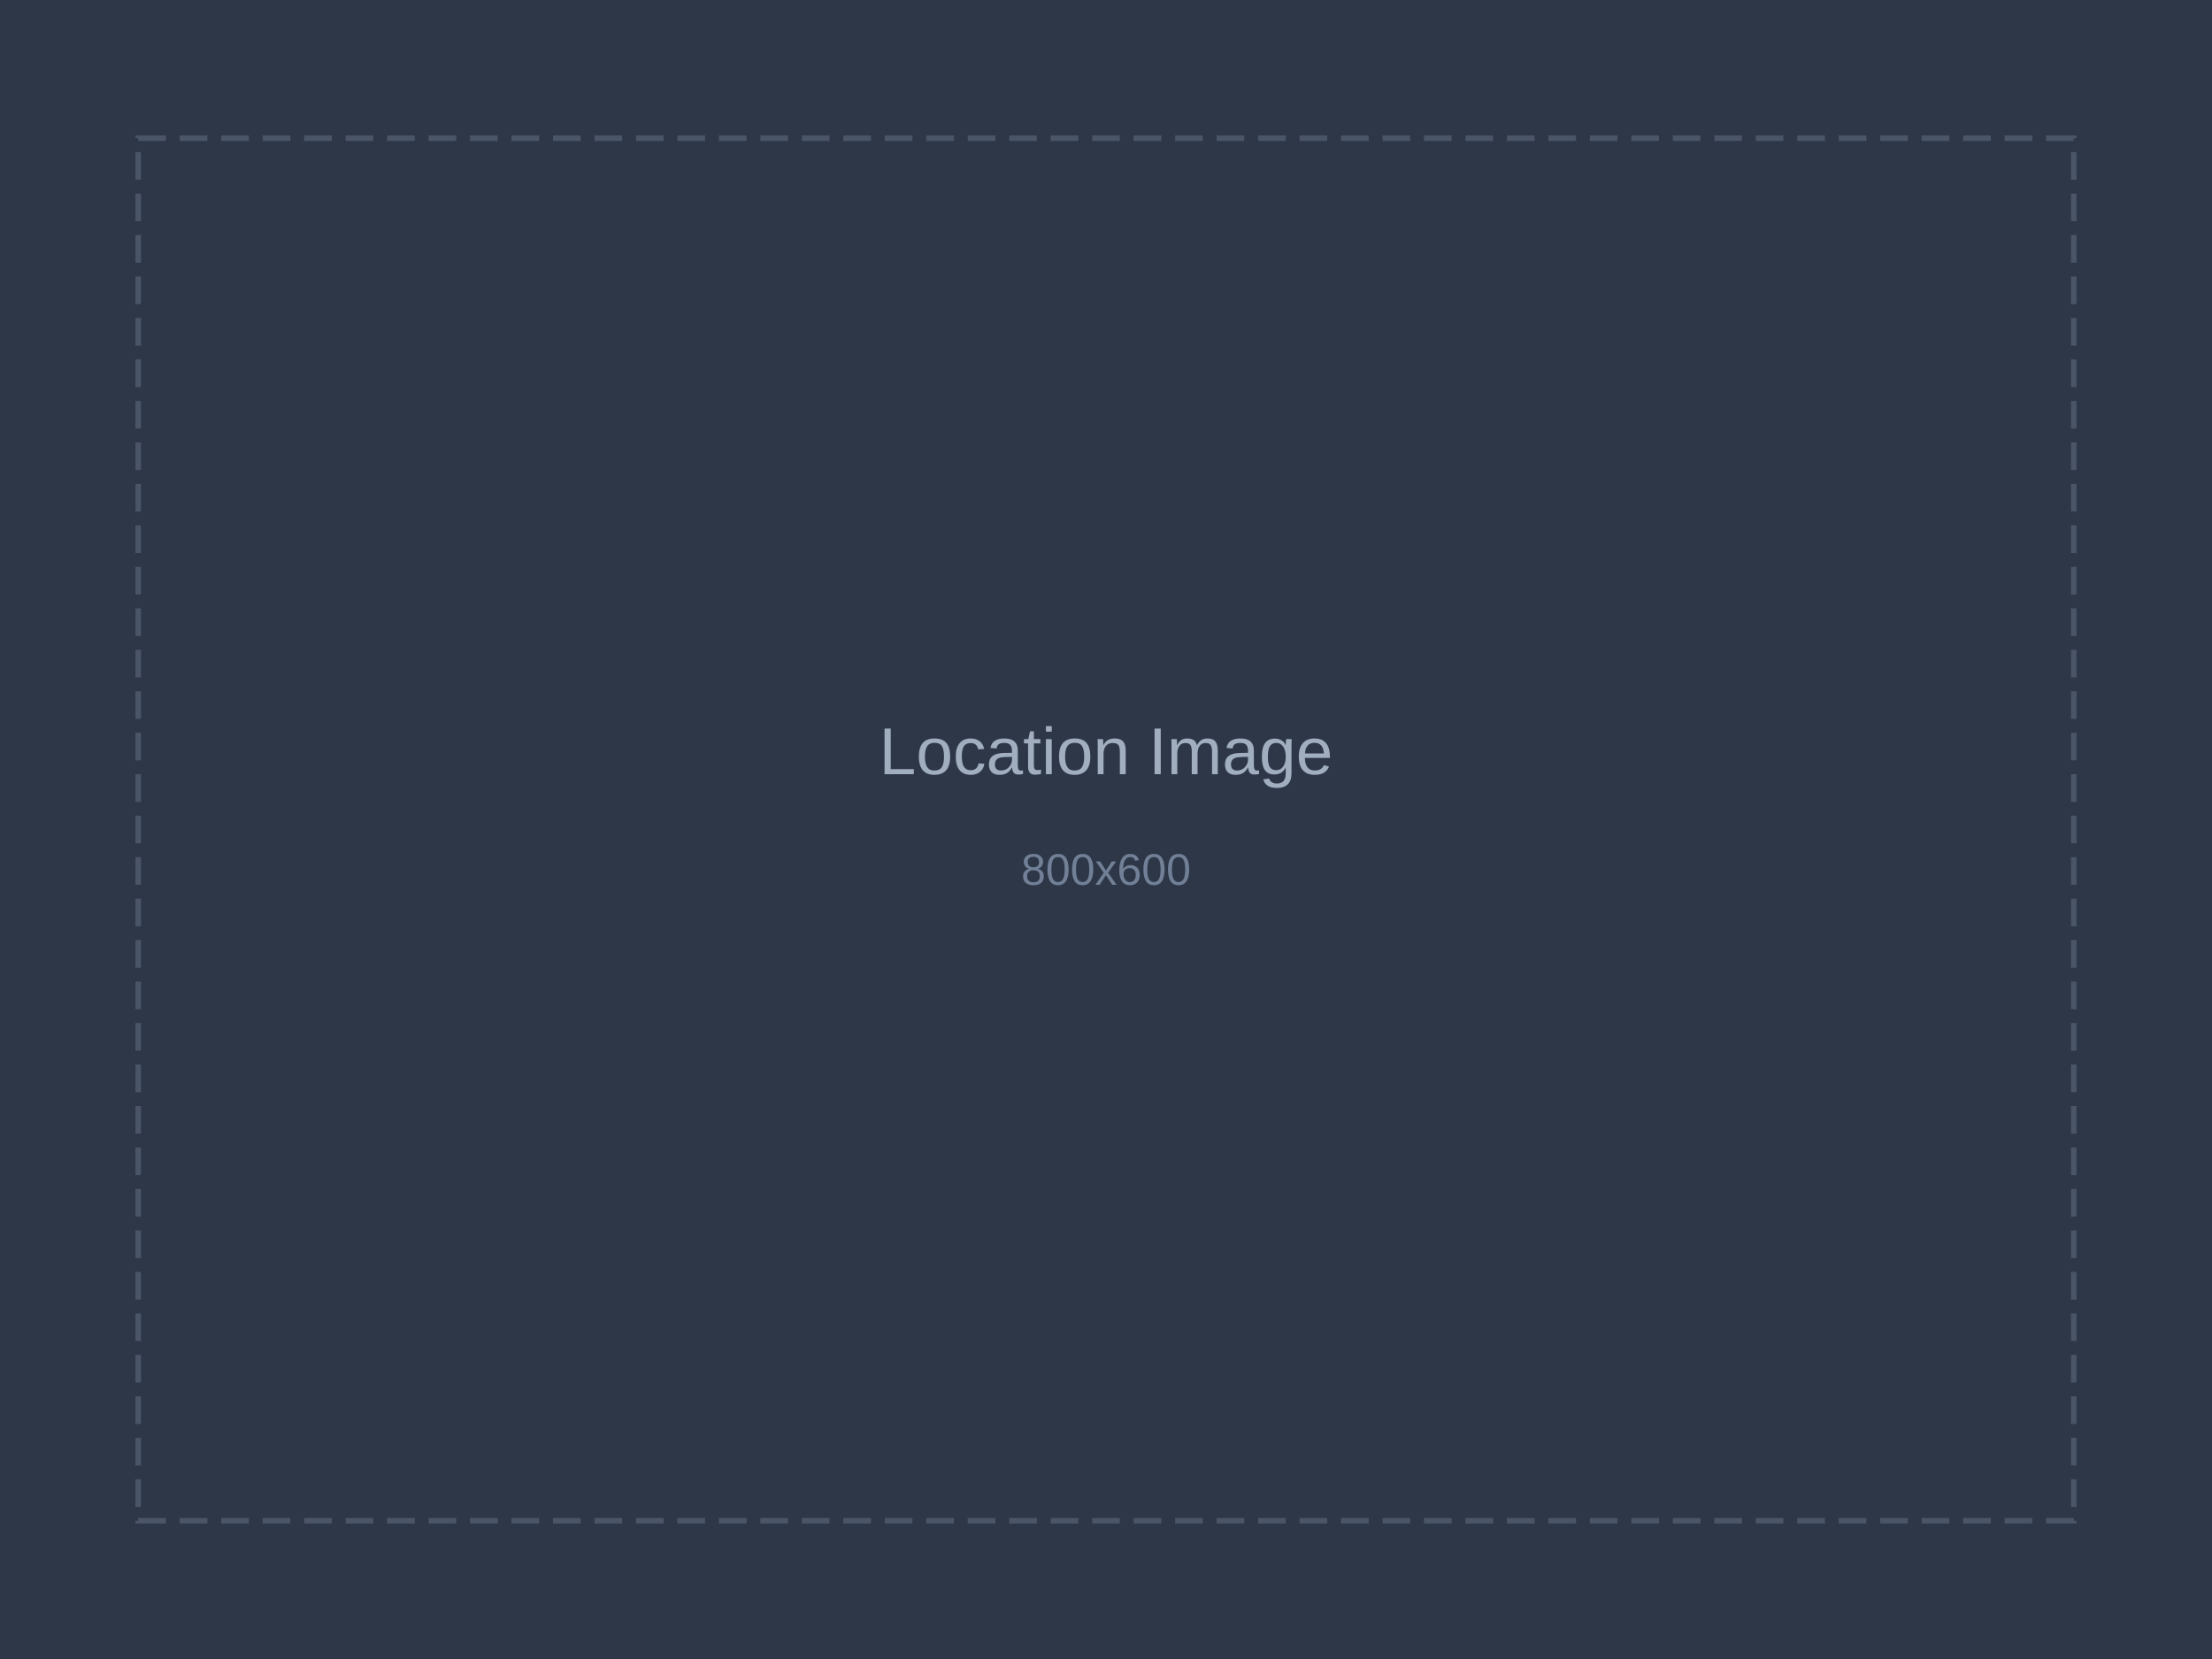
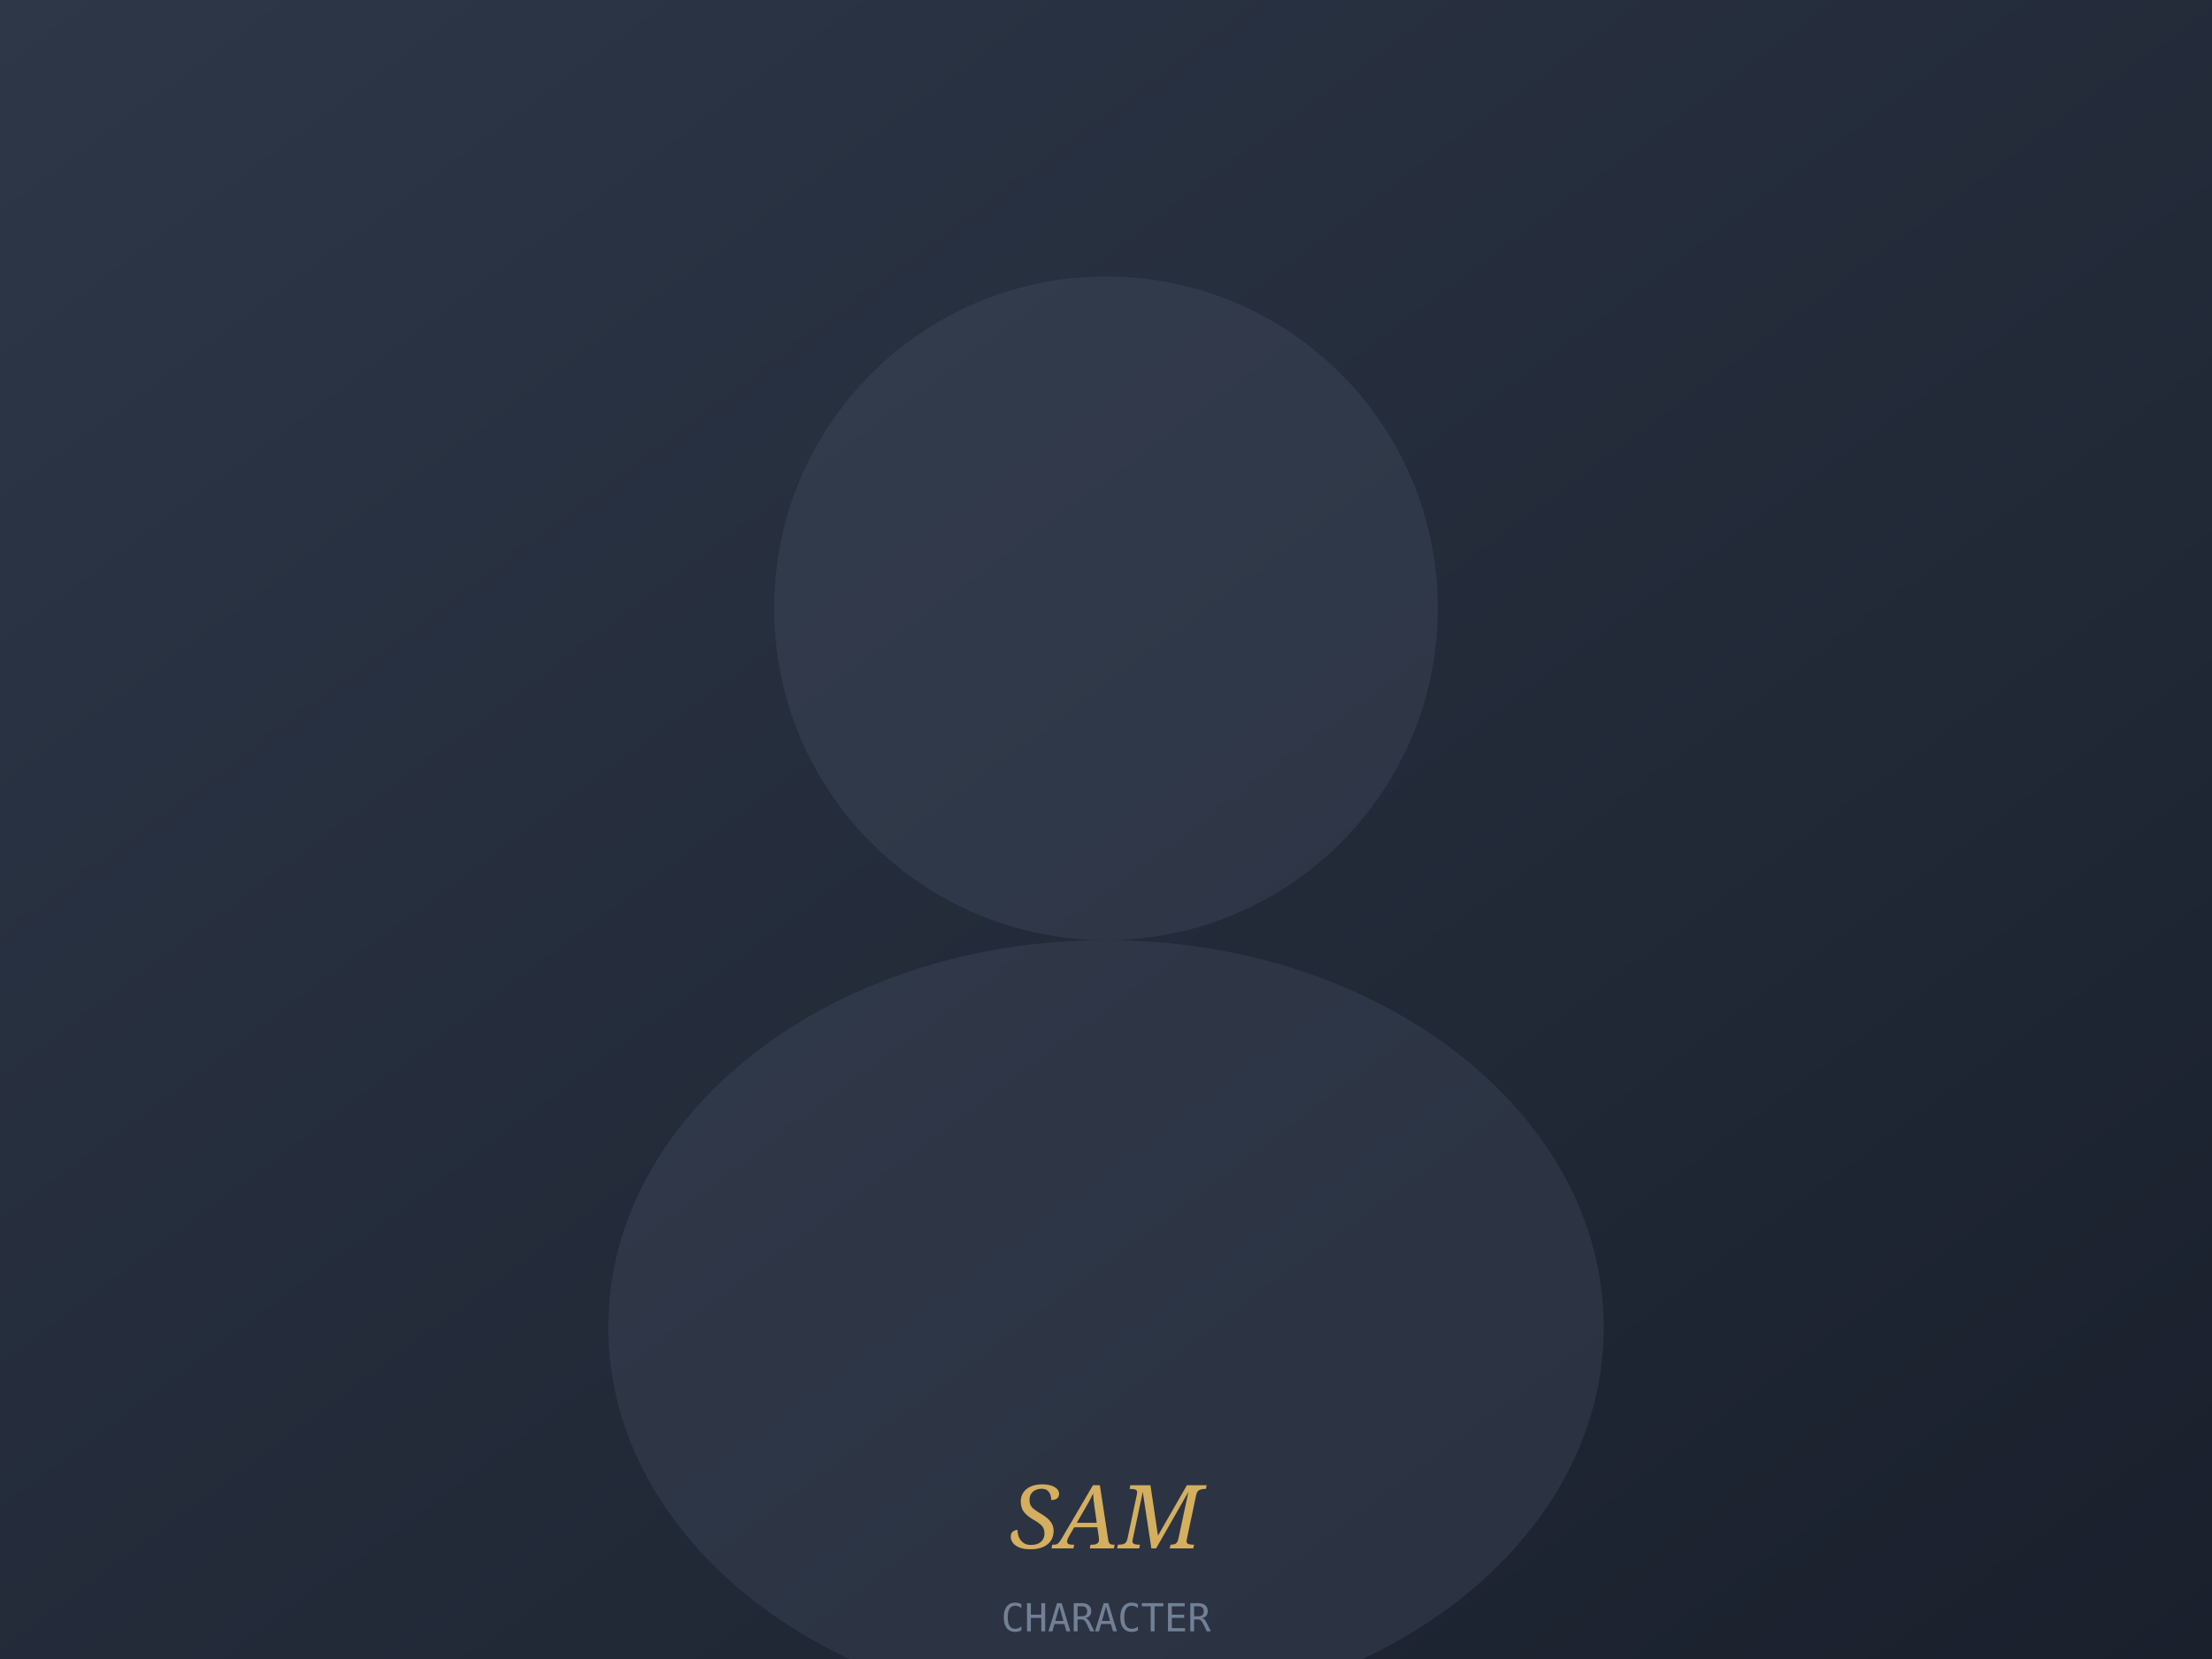
<svg xmlns="http://www.w3.org/2000/svg" width="800" height="600">
-   <rect width="800" height="600" fill="#2d3748" />
-   <text x="400" y="280" font-family="Arial" font-size="24" fill="#a0aec0" text-anchor="middle">Location Image</text>
-   <text x="400" y="320" font-family="Arial" font-size="16" fill="#718096" text-anchor="middle">800x600</text>
-   <rect x="50" y="50" width="700" height="500" fill="none" stroke="#4a5568" stroke-width="2" stroke-dasharray="10,5" />
+   <defs>
+     <linearGradient id="samGrad" x1="0%" y1="0%" x2="100%" y2="100%">
+       <stop offset="0%" style="stop-color:#2d3748" />
+       <stop offset="100%" style="stop-color:#1a202c" />
+     </linearGradient>
+   </defs>
+   <rect width="800" height="600" fill="url(#samGrad)" />
+   <circle cx="400" cy="220" r="120" fill="#4a5568" opacity="0.3" />
+   <ellipse cx="400" cy="480" rx="180" ry="140" fill="#4a5568" opacity="0.3" />
+   <text x="400" y="560" font-family="Georgia, serif" font-size="32" fill="#d4af60" text-anchor="middle" font-style="italic">SAM</text>
+   <text x="400" y="590" font-family="monospace" font-size="14" fill="#718096" text-anchor="middle">CHARACTER</text>
</svg>
